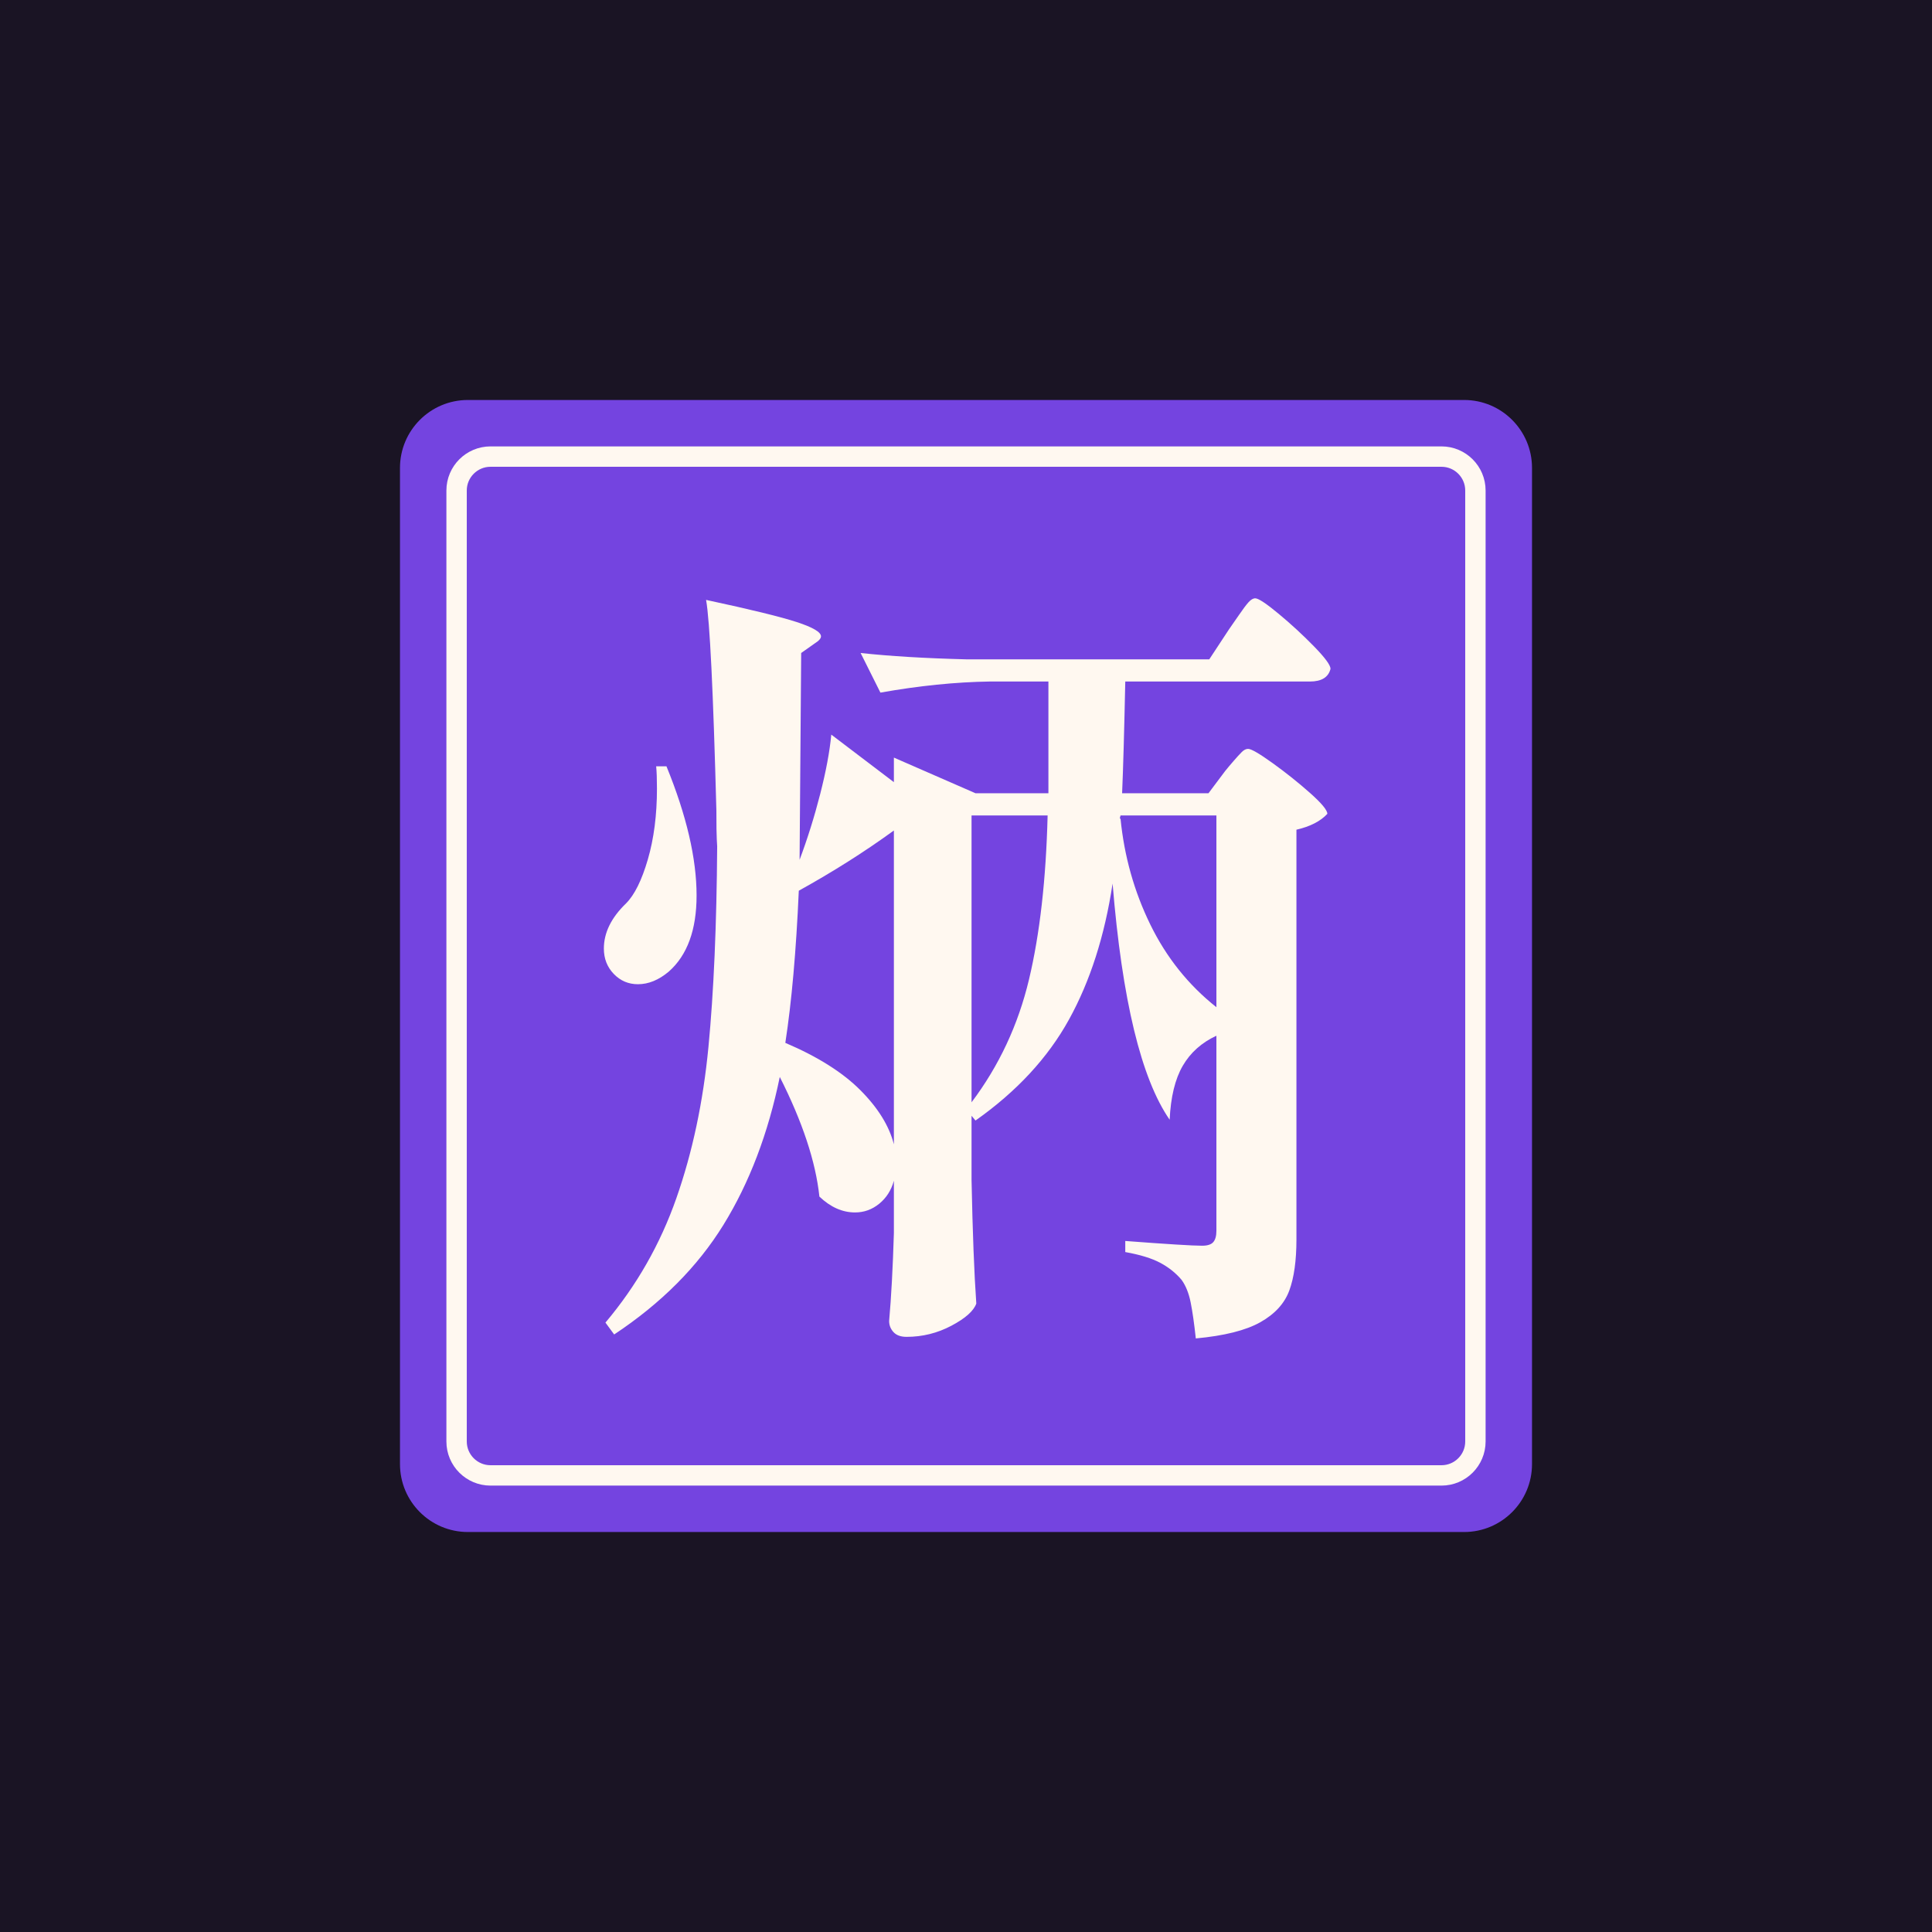
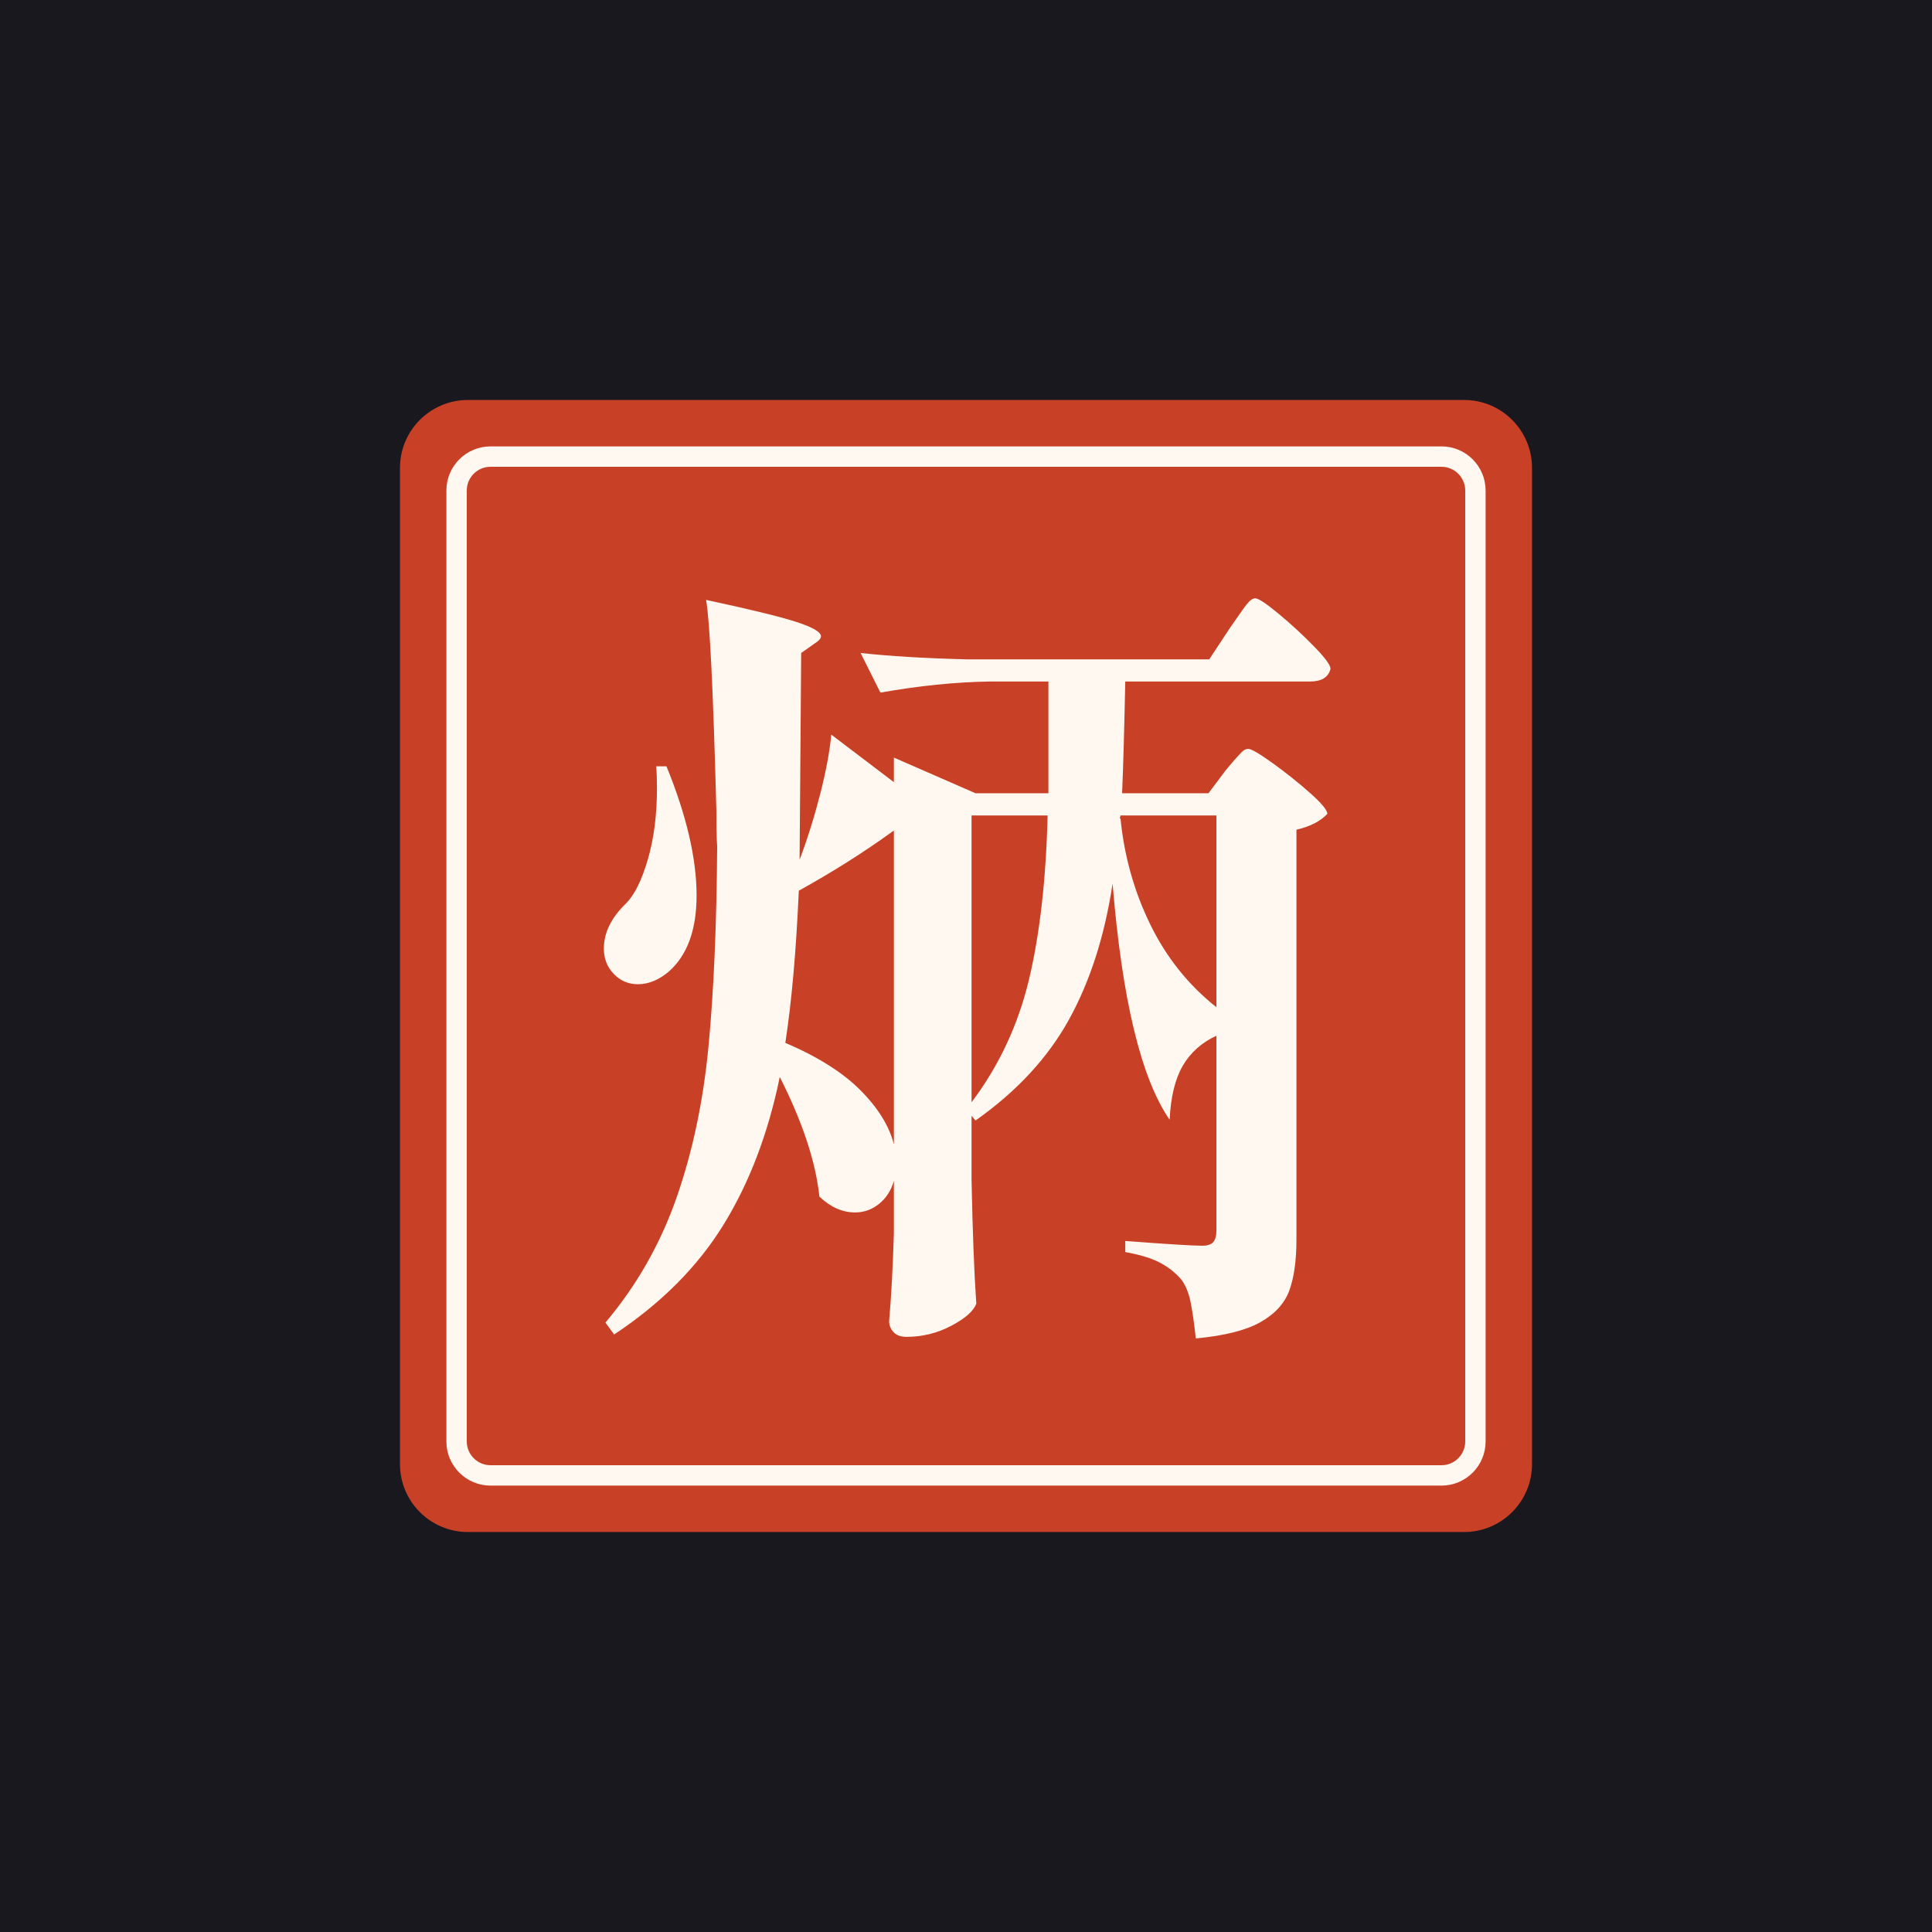
<svg xmlns="http://www.w3.org/2000/svg" viewBox="0 0 1024 1024" width="1024" height="1024">
-   <rect width="1024" height="1024" fill="#1A1424" />
-   <path d="M248.00,212.00H776.00A36.00,36.00 0 0 1 812.00,248.00V776.00A36.00,36.00 0 0 1 776.00,812.00H248.00A36.00,36.00 0 0 1 212.00,776.00V248.00A36.00,36.00 0 0 1 248.00,212.00Z" fill="#7444E0" />
+   <rect width="1024" height="1024" fill="#1A181F" />
+   <path d="M248.00,212.00H776.00A36.00,36.00 0 0 1 812.00,248.00V776.00A36.00,36.00 0 0 1 776.00,812.00H248.00A36.00,36.00 0 0 1 212.00,776.00V248.00A36.00,36.00 0 0 1 248.00,212.00Z" fill="#C84127" />
  <path d="M260.00,242.00H764.00A18.00,18.00 0 0 1 782.00,260.00V764.00A18.00,18.00 0 0 1 764.00,782.00H260.00A18.00,18.00 0 0 1 242.00,764.00V260.00A18.00,18.00 0 0 1 260.00,242.00Z" fill="none" stroke="#FFF8F0" stroke-width="10.80" />
  <path transform="translate(302.00,671.60) scale(0.42)" d="M956 -572Q943 -558 917 -552V-35Q917 5 908.0 29.5Q899 54 871.5 69.5Q844 85 790 90Q787 62 783.5 44.5Q780 27 772 16Q761 3 745.0 -5.5Q729 -14 701 -19V-33Q780 -27 798 -27Q808 -27 812.0 -31.5Q816 -36 816 -46V-292Q788 -279 773.5 -254.0Q759 -229 757 -186Q703 -264 685 -484Q670 -385 630.0 -312.5Q590 -240 512 -185L507 -191V-110Q509 -11 513 46Q508 60 481.5 74.0Q455 88 425 88Q414 88 408.5 82.0Q403 76 403 68Q407 23 409 -43V-109Q404 -91 390.5 -80.0Q377 -69 360 -69Q336 -69 315 -89Q308 -155 265 -240Q243 -133 194.0 -53.5Q145 26 56 85L45 70Q104 0 134.5 -87.0Q165 -174 175.0 -278.0Q185 -382 186 -531Q186 -532 185.5 -540.0Q185 -548 185 -576Q179 -803 172 -842Q256 -824 286.5 -814.0Q317 -804 317 -796Q317 -792 309 -787L292 -775L290 -514Q305 -554 316.0 -597.0Q327 -640 330 -672L409 -612V-643L512 -598H604V-739H530Q465 -738 392 -725L367 -775Q422 -769 500 -767H807L832 -805Q837 -812 844.5 -823.0Q852 -834 856.5 -839.0Q861 -844 865 -844Q871 -844 894.5 -824.5Q918 -805 939.0 -783.5Q960 -762 960 -755Q956 -739 934 -739H701Q699 -644 697 -598H806L827 -626Q831 -631 837.5 -638.5Q844 -646 848.0 -650.0Q852 -654 856 -654Q862 -654 887.0 -636.0Q912 -618 934.0 -598.5Q956 -579 956 -572ZM43 -402Q43 -432 71 -459Q87 -475 98.5 -514.5Q110 -554 110 -604Q110 -622 109 -632H122Q160 -539 160 -469Q160 -404 125 -373Q106 -357 86 -357Q68 -357 55.5 -370.0Q43 -383 43 -402ZM507 -208Q559 -277 579.5 -363.0Q600 -449 603 -570H507ZM816 -570H695L694 -566H695Q702 -495 732.5 -432.5Q763 -370 816 -328ZM409 -551Q354 -511 289 -475Q284 -361 272 -283Q333 -257 366.5 -223.5Q400 -190 409 -155Z" fill="#FFF8F0" />
</svg>
